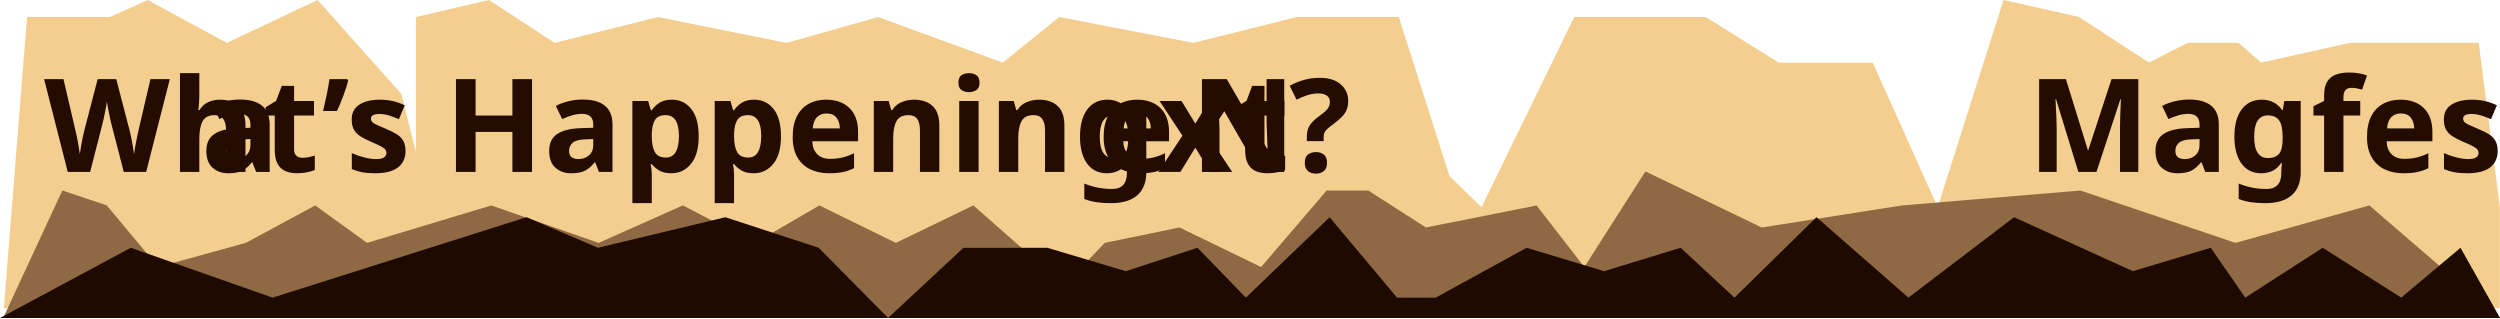
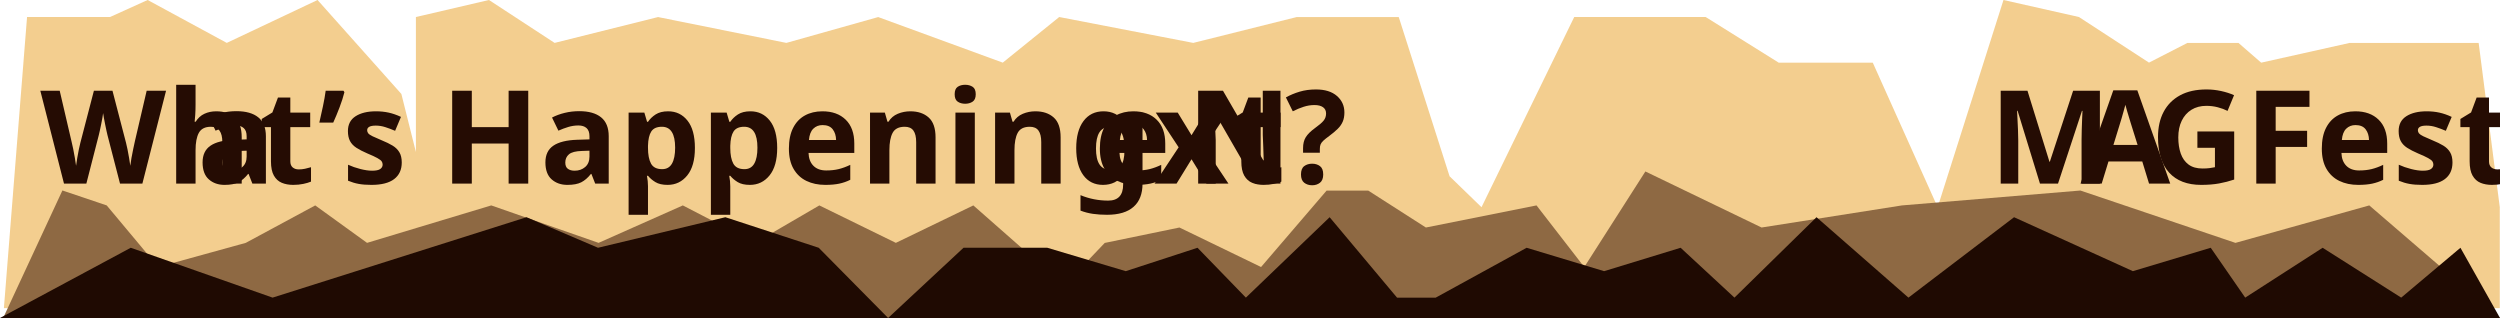
- <svg xmlns="http://www.w3.org/2000/svg" id="Layer_1" data-name="Layer 1" viewBox="0 0 1922.96 244.61">
-   <path id="Path_3" data-name="Path 3" d="M1.39,237.42,19.24,13.51H83.06L112,.42l60.86,33,69.83-33,64.47,72.27,11.18,44.66V13.51L374.55.42l50.48,33,79.58-19.88,98.71,19.88,70.61-19.88L769.74,48.6l43.43-35.09,103.1,19.88,79.58-19.88h78.49L1113.43,136,1138,159.81l71.32-146.3H1310.4l56.14,35.09h72.38l49.92,111.21L1539.5.42l58.06,13.09,53.86,35.08L1681,33.39h39.22l17.51,15.2,68.1-15.2H1905l16.25,126.41v77.62Z" transform="translate(1.57 -0.42)" fill="#f1c57b" opacity="0.85" style="isolation:isolate" />
-   <path id="Path_2" data-name="Path 2" d="M1921.39,245l-100.52-86.57-102.94,28.81-119.27-40.27-137.2,11.47-108,16.94-89.38-43.11-47,73.54-36.77-47.37-85.1,16.94-44.35-28.41h-32l-50.43,58.84-62.78-30.43-57.47,11.86-31.13,32.65-69.94-61.46-59.59,28.81-58.86-28.81-49.46,28.81-55.54-28.81-64.81,28.81-82.55-28.81-95.54,28.81-39.86-28.81-53.42,28.81-67.35,18.57L80.51,158.38,46.4,146.92.86,245Z" transform="translate(1.57 -0.42)" fill="#8e6943" />
-   <path id="Path_1" data-name="Path 1" d="M-1.57,245,99,191l109.11,38.35,195.29-61.85,55,23.5,97.95-23.5L628.15,191l53.38,54,58-54H804l60.31,18,55.22-18,37.19,38.35,64.43-61.85L1073,229.36h29.75L1172.68,191l59.59,18,58.86-18,41.41,38.35,63.11-61.85,70.71,61.85,81.24-61.85L1639,209l59.89-18,26.55,38.35L1785,191l60.44,38.35L1891,191l30.42,54Z" transform="translate(1.57 -0.42)" fill="#1f0a02" />
-   <g id="What_s_Happening_Next_" data-name="What s Happening Next " style="isolation:isolate">
-     <text transform="translate(33.92 132.27)" font-size="100" fill="#250c03" font-family="Oswald-Bold, Oswald" font-weight="700" style="isolation:isolate">Wh<tspan x="120.6" y="0" letter-spacing="0em">a</tspan>
-       <tspan x="168" y="0">t’s Happening N</tspan>
-       <tspan x="810.49" y="0" letter-spacing="-0.01em">e</tspan>
-       <tspan x="856.59" y="0" letter-spacing="0em">xt?</tspan>
+ <svg xmlns="http://www.w3.org/2000/svg" id="Layer_1" data-name="Layer 1" viewBox="0 0 1922.99 244.58">
+   <path id="Path_3" data-name="Path 3" d="M3,237,20.81,13.09H84.63L113.57,0l60.86,33L244.26,0l64.47,72.27,11.18,44.66V13.09L376.12,0,426.6,33l79.58-19.88L604.89,33,675.5,13.12l95.81,35.06,43.43-35.09L917.84,33l79.58-19.88h78.49L1115,135.58l24.57,23.81,71.32-146.3H1312l56.14,35.09h72.38l49.92,111.21L1541.07,0l58.06,13.09L1653,48.17,1682.57,33h39.22l17.51,15.2L1807.4,33h99.17l16.25,126.41V237Z" transform="translate(0 0)" fill="#f1c57b" opacity="0.85" style="isolation:isolate" />
+   <path id="Path_2" data-name="Path 2" d="M1923,244.58,1822.44,158,1719.5,186.82l-119.27-40.27L1463,158,1355,175l-89.38-43.11-47,73.54L1181.88,158,1096.78,175l-44.35-28.41h-32L970,205.39,907.22,175l-57.47,11.86-31.13,32.65L748.68,158l-59.59,28.81L630.23,158l-49.46,28.81L525.23,158l-64.81,28.81L377.87,158l-95.54,28.81L242.47,158l-53.42,28.81L121.7,205.39,82.08,158,48,146.5,2.43,244.58Z" transform="translate(0 0)" fill="#8e6943" />
+   <path id="Path_1" data-name="Path 1" d="M0,244.58l100.57-54,109.11,38.35L405,167.08l55,23.5,97.95-23.5,71.8,23.5,53.38,54,58-54h64.47l60.31,18,55.22-18,37.19,38.35,64.43-61.85,51.85,61.86h29.75l69.93-38.36,59.59,18,58.86-18,41.41,38.35,63.11-61.85,70.71,61.85,81.24-61.85,91.4,41.5,59.89-18L1727,228.93l59.56-38.35L1847,228.93l45.56-38.35,30.42,54Z" transform="translate(0 0)" fill="#1f0a02" />
+   <g id="What_s_Happening_Next_" data-name="What s Happening Next ">
+     <g style="isolation:isolate">
+       <text transform="translate(31.02 141.21)" font-size="100" fill="#250c03" font-family="Oswald-Bold, Oswald" font-weight="700" style="isolation:isolate">Wh</text>
+       <text transform="translate(151.62 141.21)" font-size="100" fill="#250c03" font-family="Oswald-Bold, Oswald" font-weight="700" style="isolation:isolate">a</text>
+       <text transform="translate(199.02 141.21)" font-size="100" fill="#250c03" font-family="Oswald-Bold, Oswald" font-weight="700" style="isolation:isolate">t’s Happening N</text>
+       <text transform="translate(841.51 141.21)" font-size="100" fill="#250c03" font-family="Oswald-Bold, Oswald" font-weight="700" letter-spacing="-0.01em" style="isolation:isolate">e</text>
+       <text transform="translate(887.61 141.21)" font-size="100" fill="#250c03" font-family="Oswald-Bold, Oswald" font-weight="700" style="isolation:isolate">xt?</text>
+     </g>
+   </g>
+   <g id="Magfest">
+     <text transform="translate(1529.93 141.21)" font-size="100" fill="#250c03" font-family="Oswald-Bold, Oswald" font-weight="700" style="isolation:isolate">M<tspan x="70.4" y="0" letter-spacing="-0.01em">A</tspan>
+       <tspan x="124.2" y="0">GFest</tspan>
    </text>
  </g>
-   <g id="Magfest" style="isolation:isolate">
-     <text transform="translate(1559.46 132.27)" font-size="100" fill="#250c03" font-family="Oswald-Bold, Oswald" font-weight="700" style="isolation:isolate">Magfest</text>
-   </g>
</svg>
